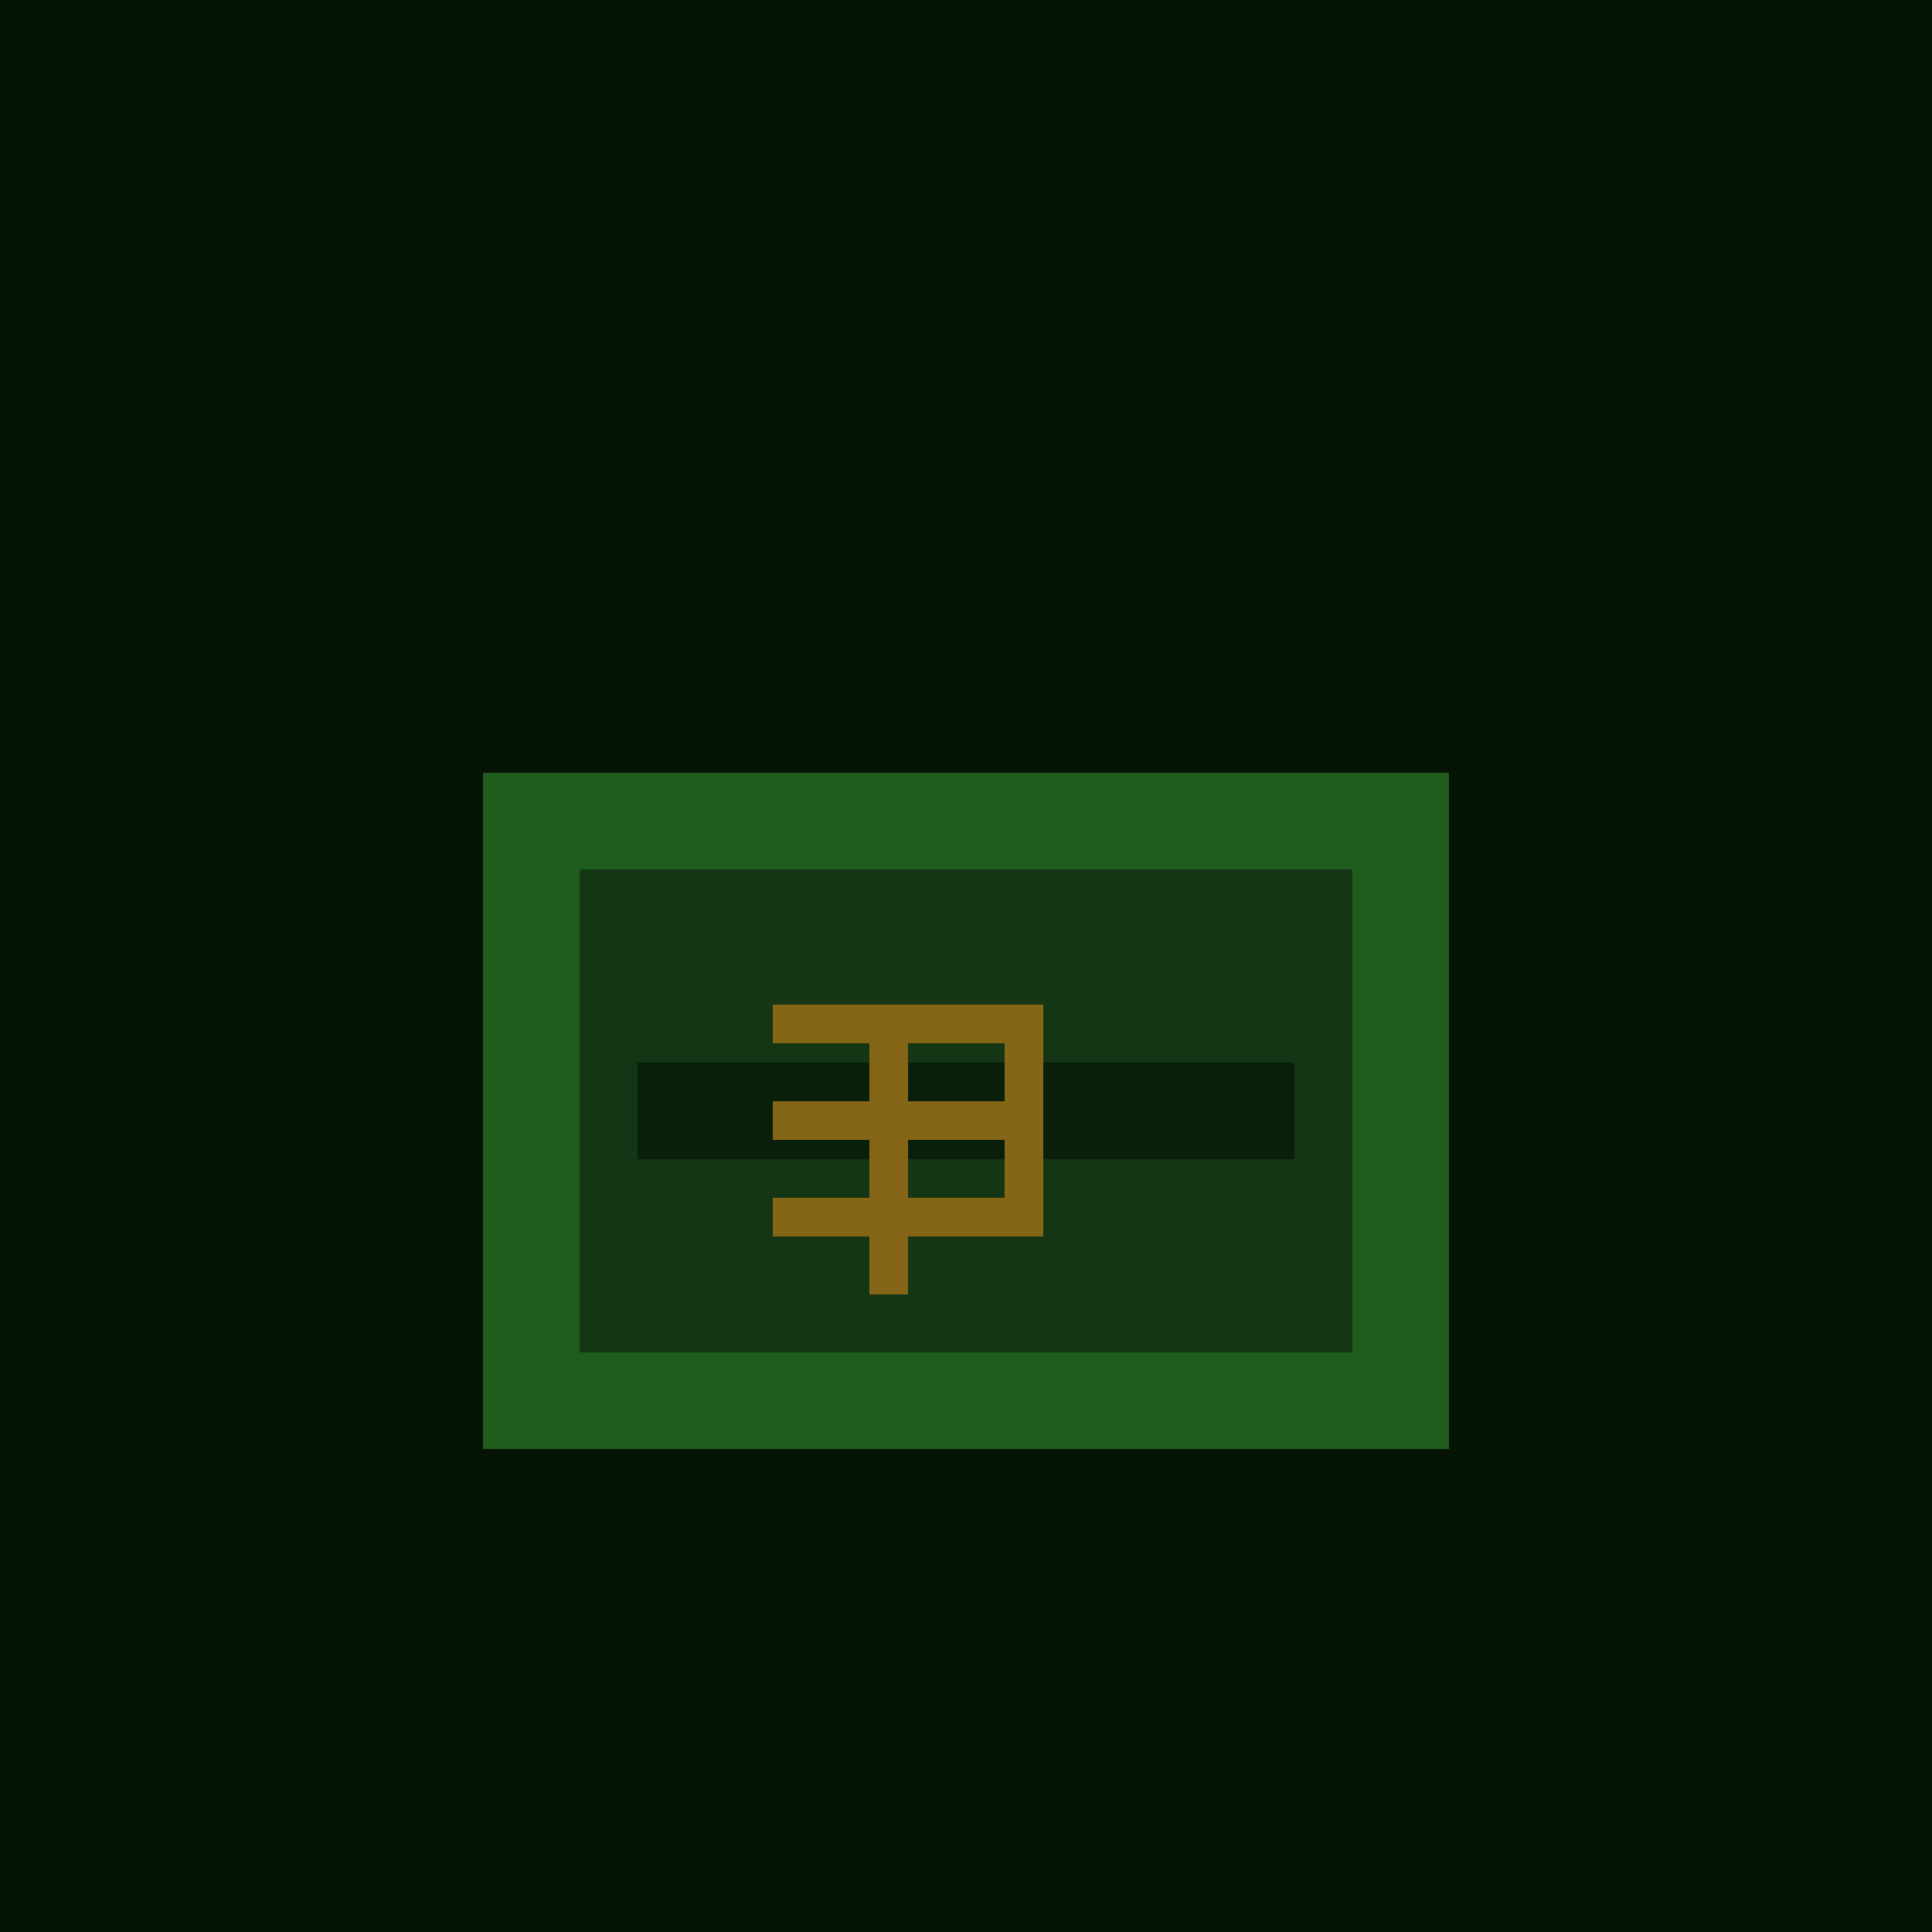
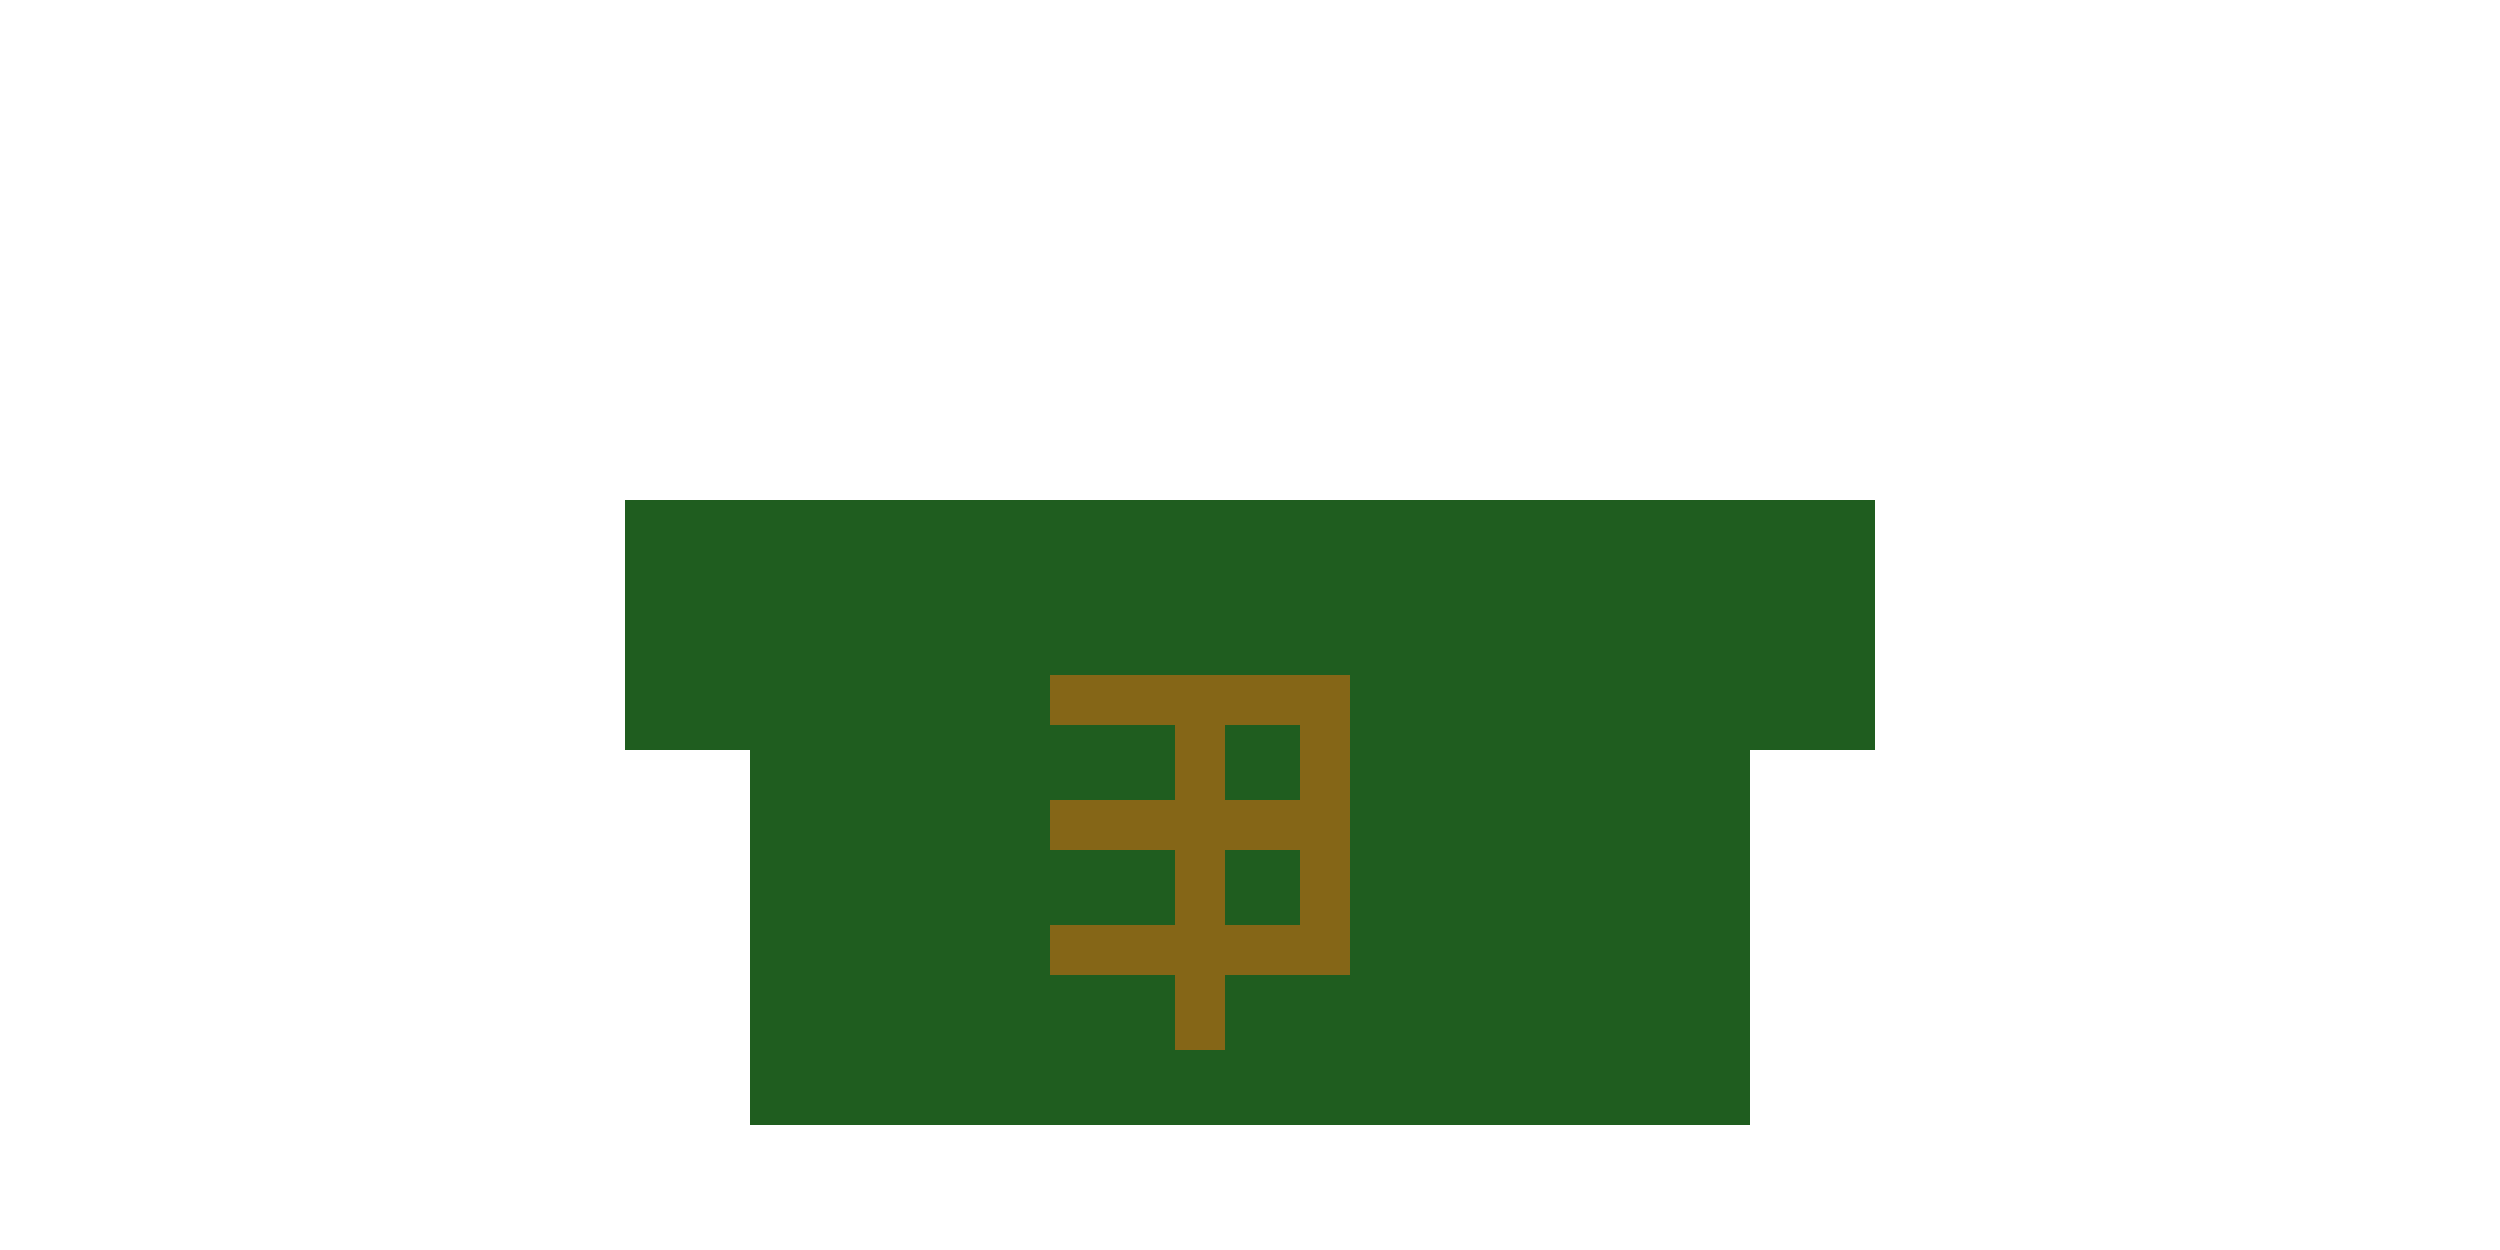
- <svg xmlns="http://www.w3.org/2000/svg" width="100" height="100" viewBox="0 0 100 100">
-   <rect width="100%" height="100%" fill="#051405" />
-   <g transform="translate(25, 40)">
-     <rect x="0" y="0" width="50" height="35" fill="#1f5d1f" />
-     <rect x="5" y="5" width="40" height="25" fill="#153615" />
-     <rect x="8" y="15" width="34" height="5" fill="#0a1f0a" />
-     <g fill="#856617">
-       <rect x="20" y="12" width="2" height="15" />
-       <rect x="15" y="17" width="12" height="2" />
-       <rect x="15" y="12" width="12" height="2" />
-       <rect x="15" y="22" width="12" height="2" />
-       <rect x="27" y="12" width="2" height="12" />
-     </g>
+ <svg xmlns="http://www.w3.org/2000/svg" width="100" height="50" viewBox="0 0 100 50">
+   <rect x="30" y="30" width="40" height="15" fill="#1f5d1f" />
+   <rect x="25" y="20" width="50" height="10" fill="#1f5d1f" />
+   <g fill="#856617">
+     <rect x="47" y="27" width="2" height="15" />
+     <rect x="42" y="32" width="12" height="2" />
+     <rect x="42" y="27" width="12" height="2" />
+     <rect x="42" y="37" width="12" height="2" />
+     <rect x="52" y="27" width="2" height="12" />
  </g>
</svg>
